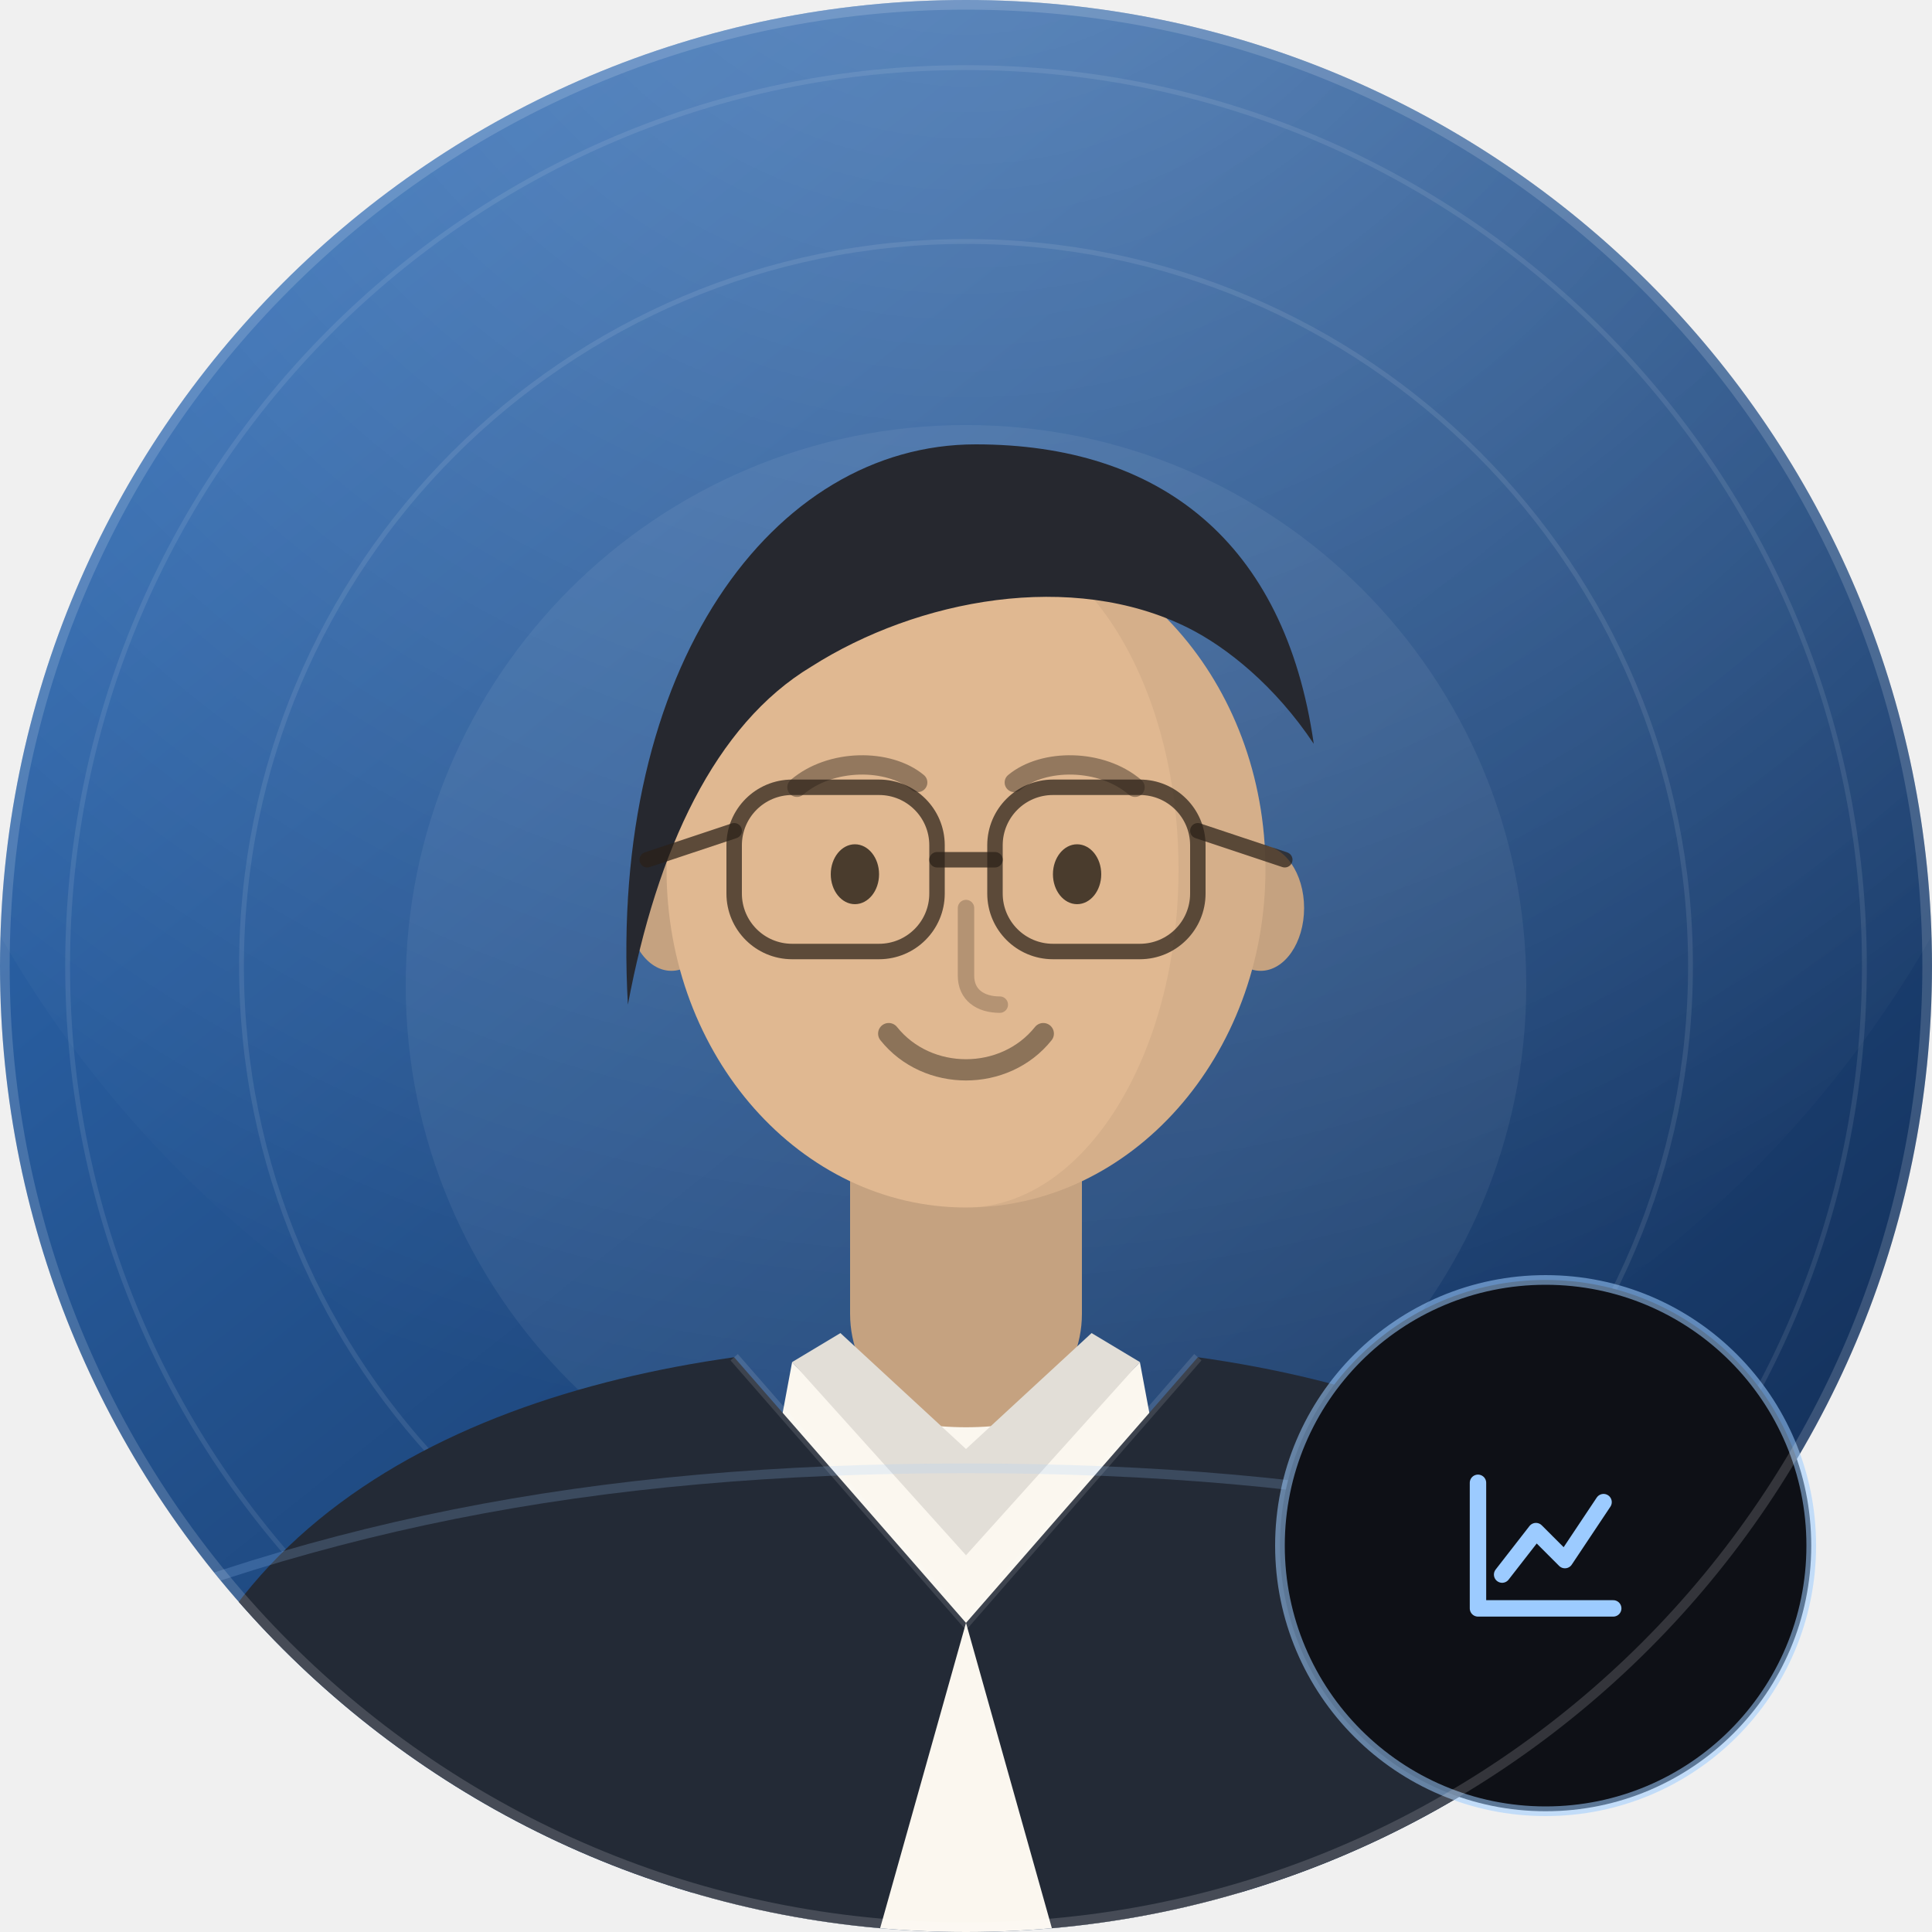
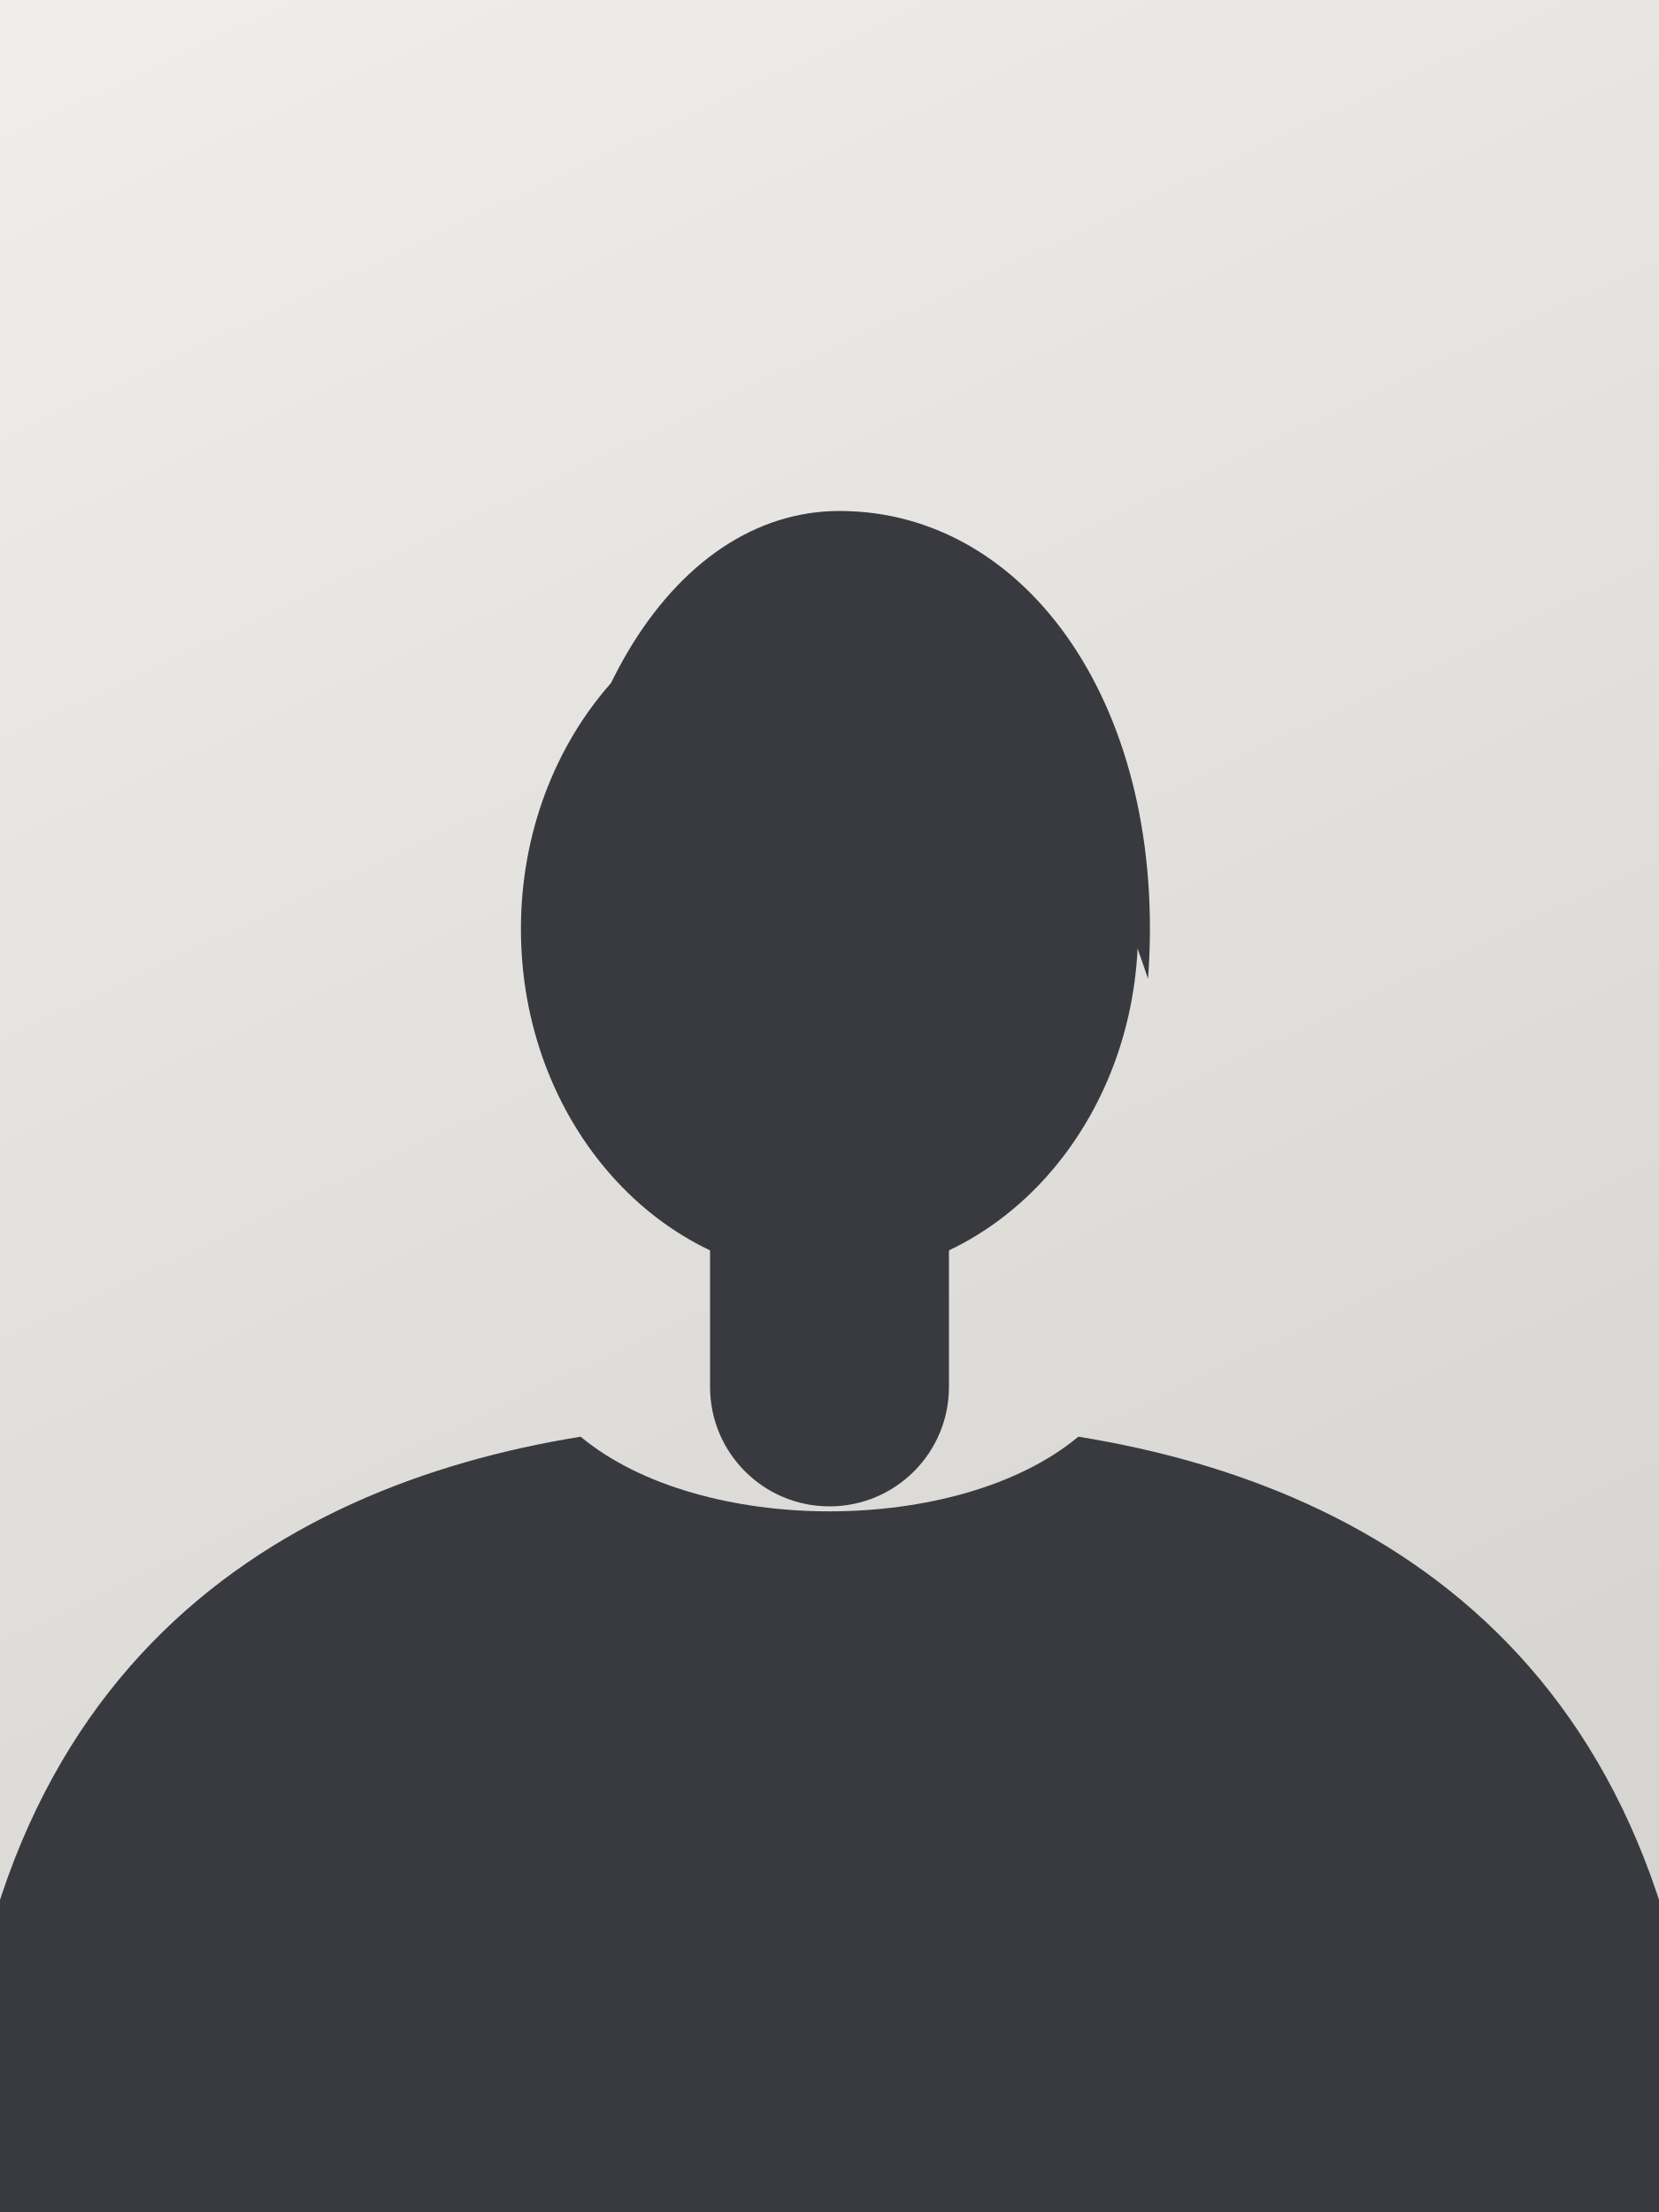
- <svg xmlns="http://www.w3.org/2000/svg" viewBox="0 0 400 400" width="400" height="400" role="img" aria-label="Profilbild market">
+ <svg xmlns="http://www.w3.org/2000/svg" viewBox="0 0 300 400" width="300" height="400" role="img" aria-label="Portrait market">
  <defs>
-     <linearGradient id="bg-market" x1="0.1" y1="0" x2="0.9" y2="1">
-       <stop offset="0" stop-color="#3170BC" />
-       <stop offset="1" stop-color="#10294F" />
+     <linearGradient id="bg-market" x1="0" y1="0" x2="0.35" y2="1">
+       <stop offset="0" stop-color="#F0EEEA" />
+       <stop offset="1" stop-color="#D6D5D1" />
    </linearGradient>
-     <radialGradient id="glow-market" cx="0.5" cy="0.2" r="0.78">
-       <stop offset="0" stop-color="#FFFFFF" stop-opacity="0.26" />
-       <stop offset="1" stop-color="#FFFFFF" stop-opacity="0" />
-     </radialGradient>
    <clipPath id="clip-market">
-       <circle cx="200" cy="200" r="200" />
+       <rect width="300" height="400" />
    </clipPath>
  </defs>
+   <rect width="300" height="400" fill="url(#bg-market)" />
  <g clip-path="url(#clip-market)">
-     <rect width="400" height="400" fill="url(#bg-market)" />
-     <circle cx="200" cy="80" r="230" fill="url(#glow-market)" />
-     <g fill="none" stroke="#FFFFFF" stroke-opacity="0.09" stroke-width="1">
-       <circle cx="200" cy="200" r="186" />
-       <circle cx="200" cy="200" r="150" />
-     </g>
-     <circle cx="200" cy="204" r="116" fill="#FFFFFF" fill-opacity="0.06" />
-     <g fill="#26282F" />
-     <path d="M176 214h48v58a24 24 0 0 1-48 0z" fill="#C5A280" />
-     <path d="M164 282 C180 300 220 300 236 282 L258 400 H142 Z" fill="#FBF7EF" />
-     <path d="M164 282 L200 322 L236 282 L226 276 L200 300 L174 276 Z" fill="#E2DED7" />
-     <g fill="#232A36">
-       <path d="M28 400 C28 322 88 290 152 281 L200 336 L182 400 Z" />
-       <path d="M372 400 C372 322 312 290 248 281 L200 336 L218 400 Z" />
-     </g>
-     <path d="M152 281 L200 336 L248 281" fill="none" stroke="#FFFFFF" stroke-opacity="0.12" stroke-width="2" />
-     <g fill="#C5A280">
-       <ellipse cx="139" cy="188" rx="9" ry="13" />
-       <ellipse cx="261" cy="188" rx="9" ry="13" />
-     </g>
-     <ellipse cx="200" cy="180" rx="62" ry="70" fill="#E0B891" />
-     <path d="M200 110 a62 70 0 0 1 0 140 a44 70 0 0 0 0 -140 Z" fill="#000000" fill-opacity="0.05" />
-     <g fill="#2A2118" fill-opacity="0.82">
-       <ellipse cx="177" cy="181" rx="5" ry="6.2" />
-       <ellipse cx="223" cy="181" rx="5" ry="6.2" />
-     </g>
-     <g fill="none" stroke="#2A2118" stroke-linecap="round">
-       <path d="M165 163 C172 157 184 157 190 162" stroke-width="4" stroke-opacity="0.42" />
-       <path d="M210 162 C216 157 228 157 235 163" stroke-width="4" stroke-opacity="0.42" />
-       <path d="M200 188 v14 c0 4 3 6 7 6" stroke-width="3.4" stroke-opacity="0.24" />
-       <path d="M184 214 C192 224 208 224 216 214" stroke-width="4.4" stroke-opacity="0.46" />
-     </g>
-     <g fill="#26282F">
-       <path d="M130 208 C126 138 160 92 202 92 C240 92 266 112 272 154 C264 142 254 134 246 130 C222 118 190 124 168 138 C148 150 136 176 130 208 Z" />
-     </g>
-     <g fill="none" stroke="#2A2118" stroke-opacity="0.72" stroke-width="3.2" stroke-linecap="round">
-       <rect x="152" y="163" width="42" height="34" rx="12" />
-       <rect x="206" y="163" width="42" height="34" rx="12" />
-       <path d="M194 178 h12" />
-       <path d="M152 172 L134 178" />
-       <path d="M248 172 L266 178" />
-     </g>
-     <path d="M0 344c62-28 122-40 200-40s138 12 200 40" fill="none" stroke="#9CCBFF" stroke-opacity="0.20" stroke-width="2" />
-   </g>
-   <g transform="translate(320 320)">
-     <circle r="55" fill="#0E1016" />
-     <circle r="55" fill="none" stroke="#9CCBFF" stroke-opacity="0.55" stroke-width="2" />
-     <g stroke="#9CCBFF" stroke-width="3.4" fill="none" stroke-linecap="round" stroke-linejoin="round">
-       <path d="M-14 -13 V13 H14" />
-       <path d="M-9 6 L-2 -3 L4 3 L12 -9" />
+     <g transform="translate(-30 6) scale(0.9)" fill="#383A40">
+       <path d="M176 214h48v58a24 24 0 0 1-48 0z" />
+       <path d="M24 440 C24 330 88 292 150 282 C174 302 226 302 250 282 C312 292 376 330 376 440 Z" />
+       <ellipse cx="200" cy="180" rx="62" ry="70" />
+       <path d="M144 196 C142 138 168 96 202 96 C240 96 268 136 264 190 C258 172 252 160 248 154 C244 142 232 134 200 134 C168 134 154 144 150 156 C146 164 146 178 144 196 Z" />
    </g>
  </g>
-   <circle cx="200" cy="200" r="199" fill="none" stroke="#FFFFFF" stroke-opacity="0.16" stroke-width="2" />
</svg>
